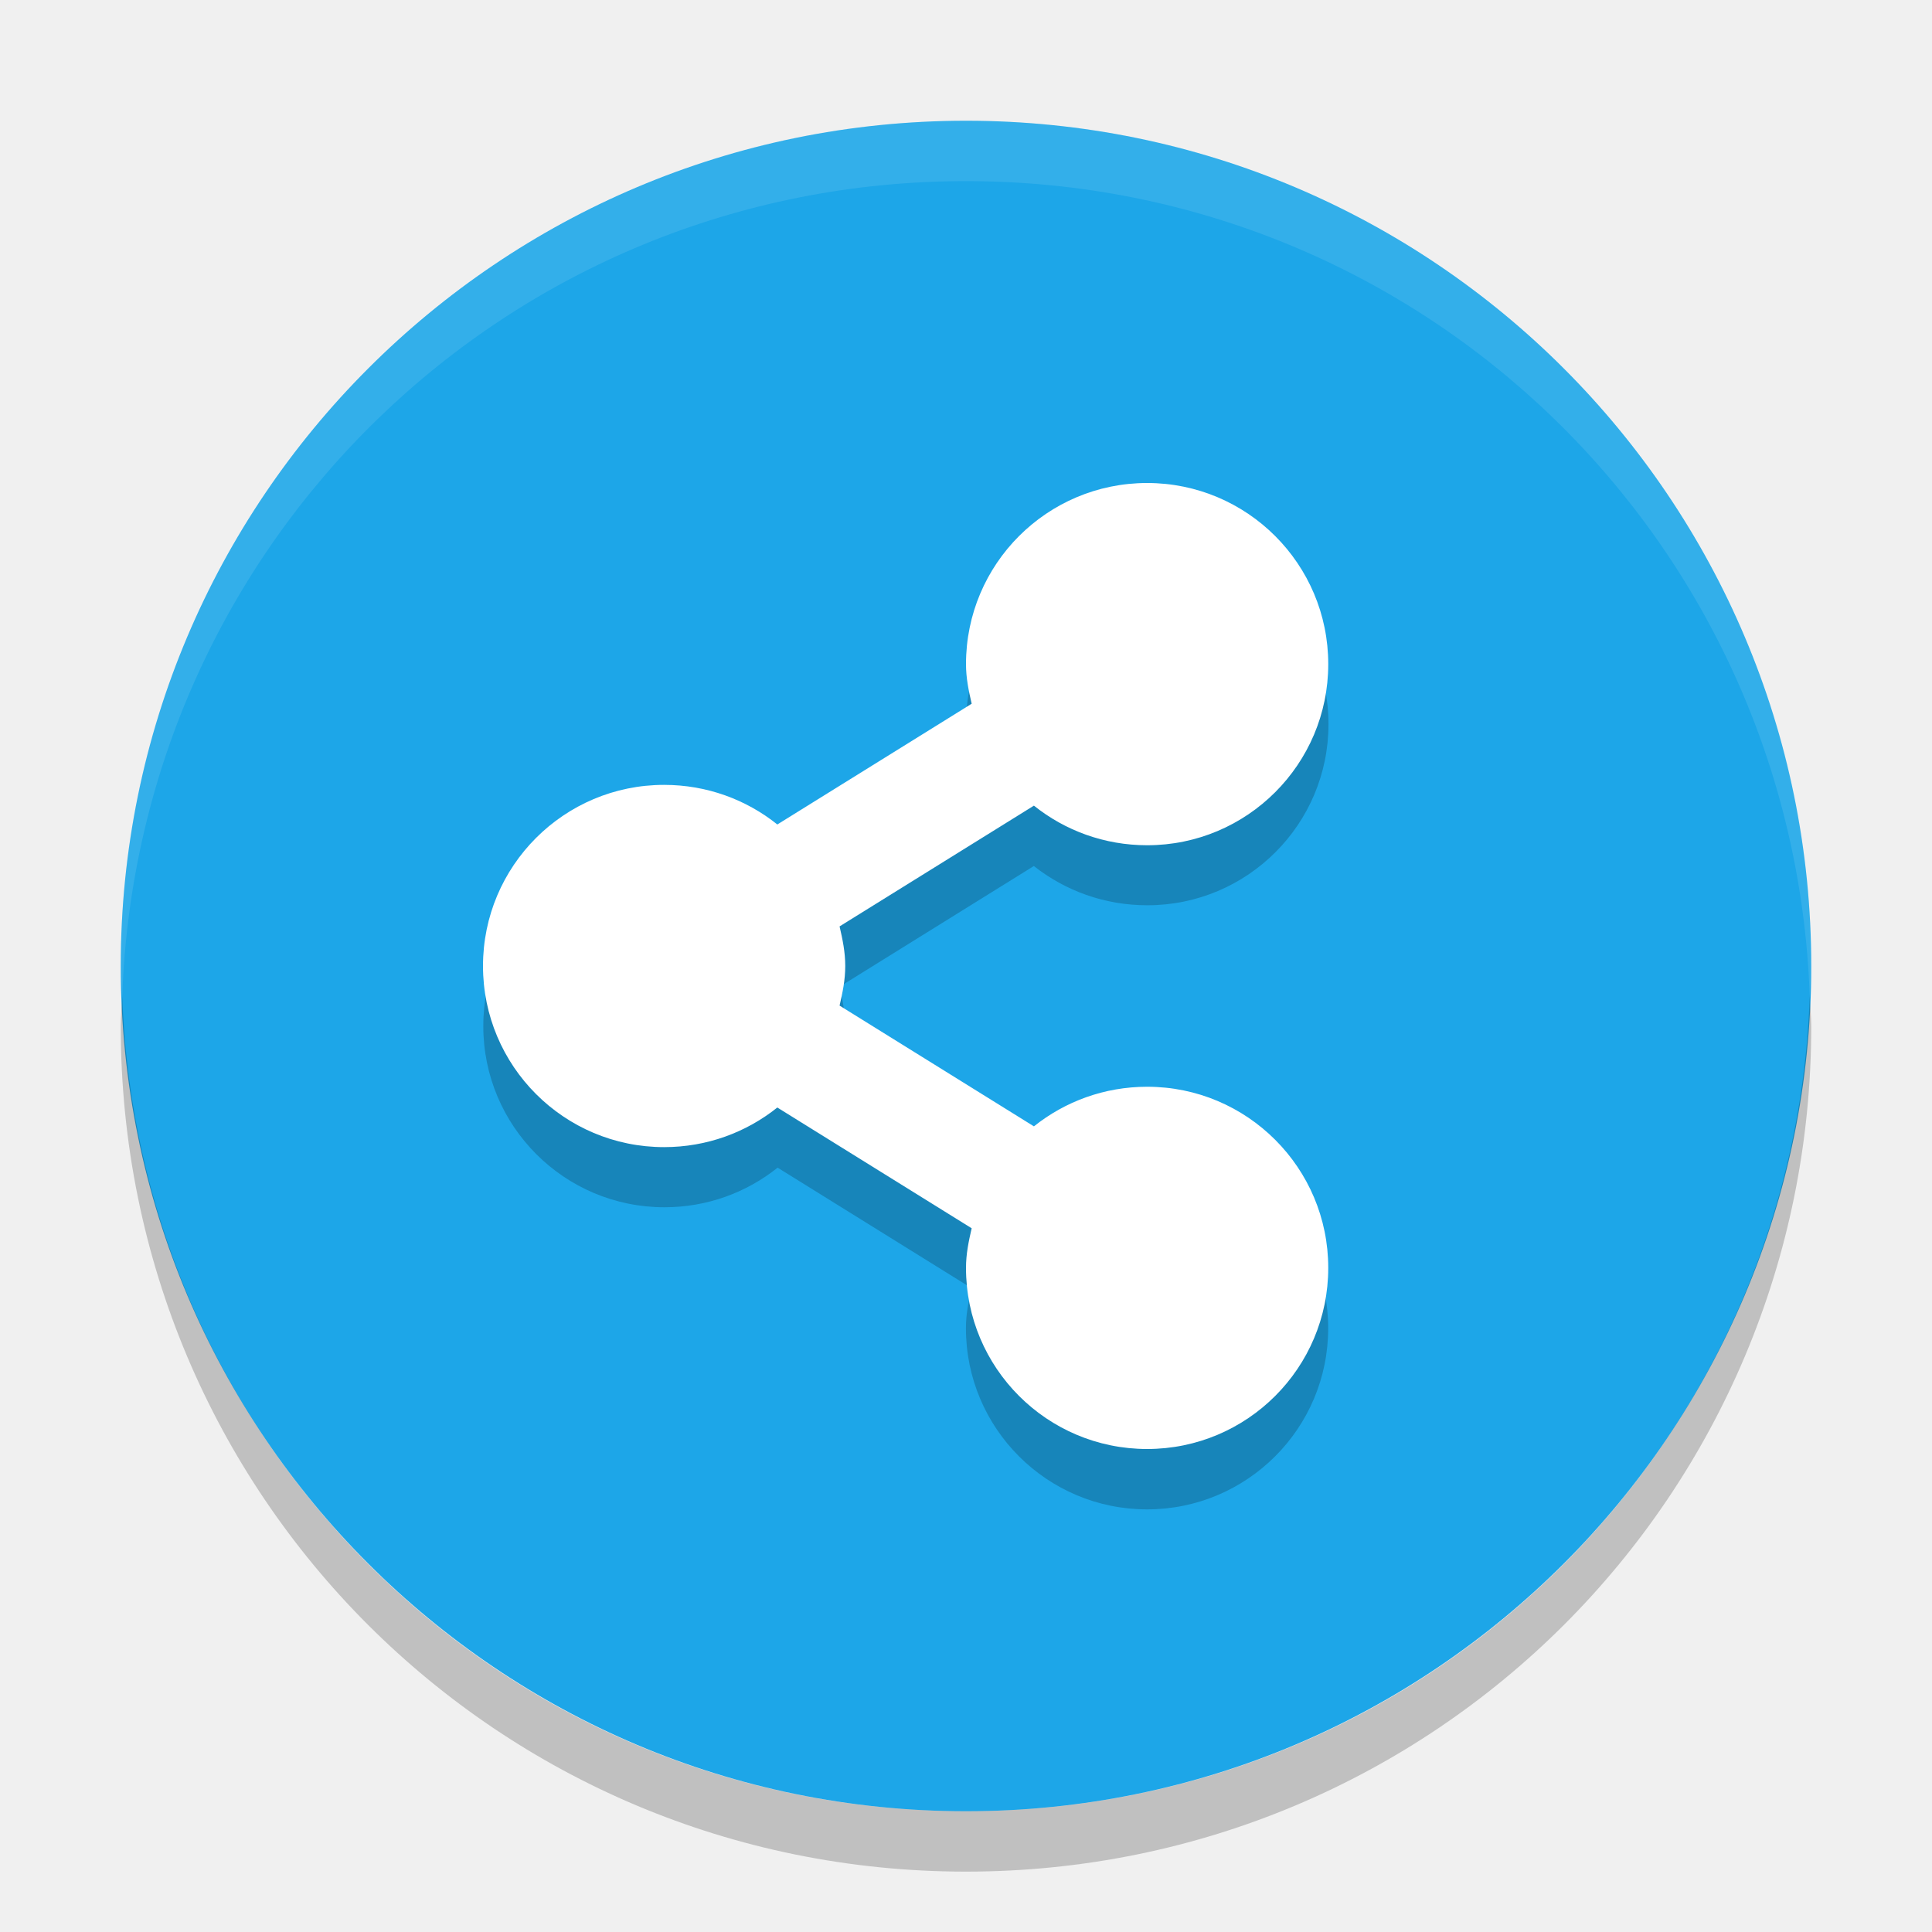
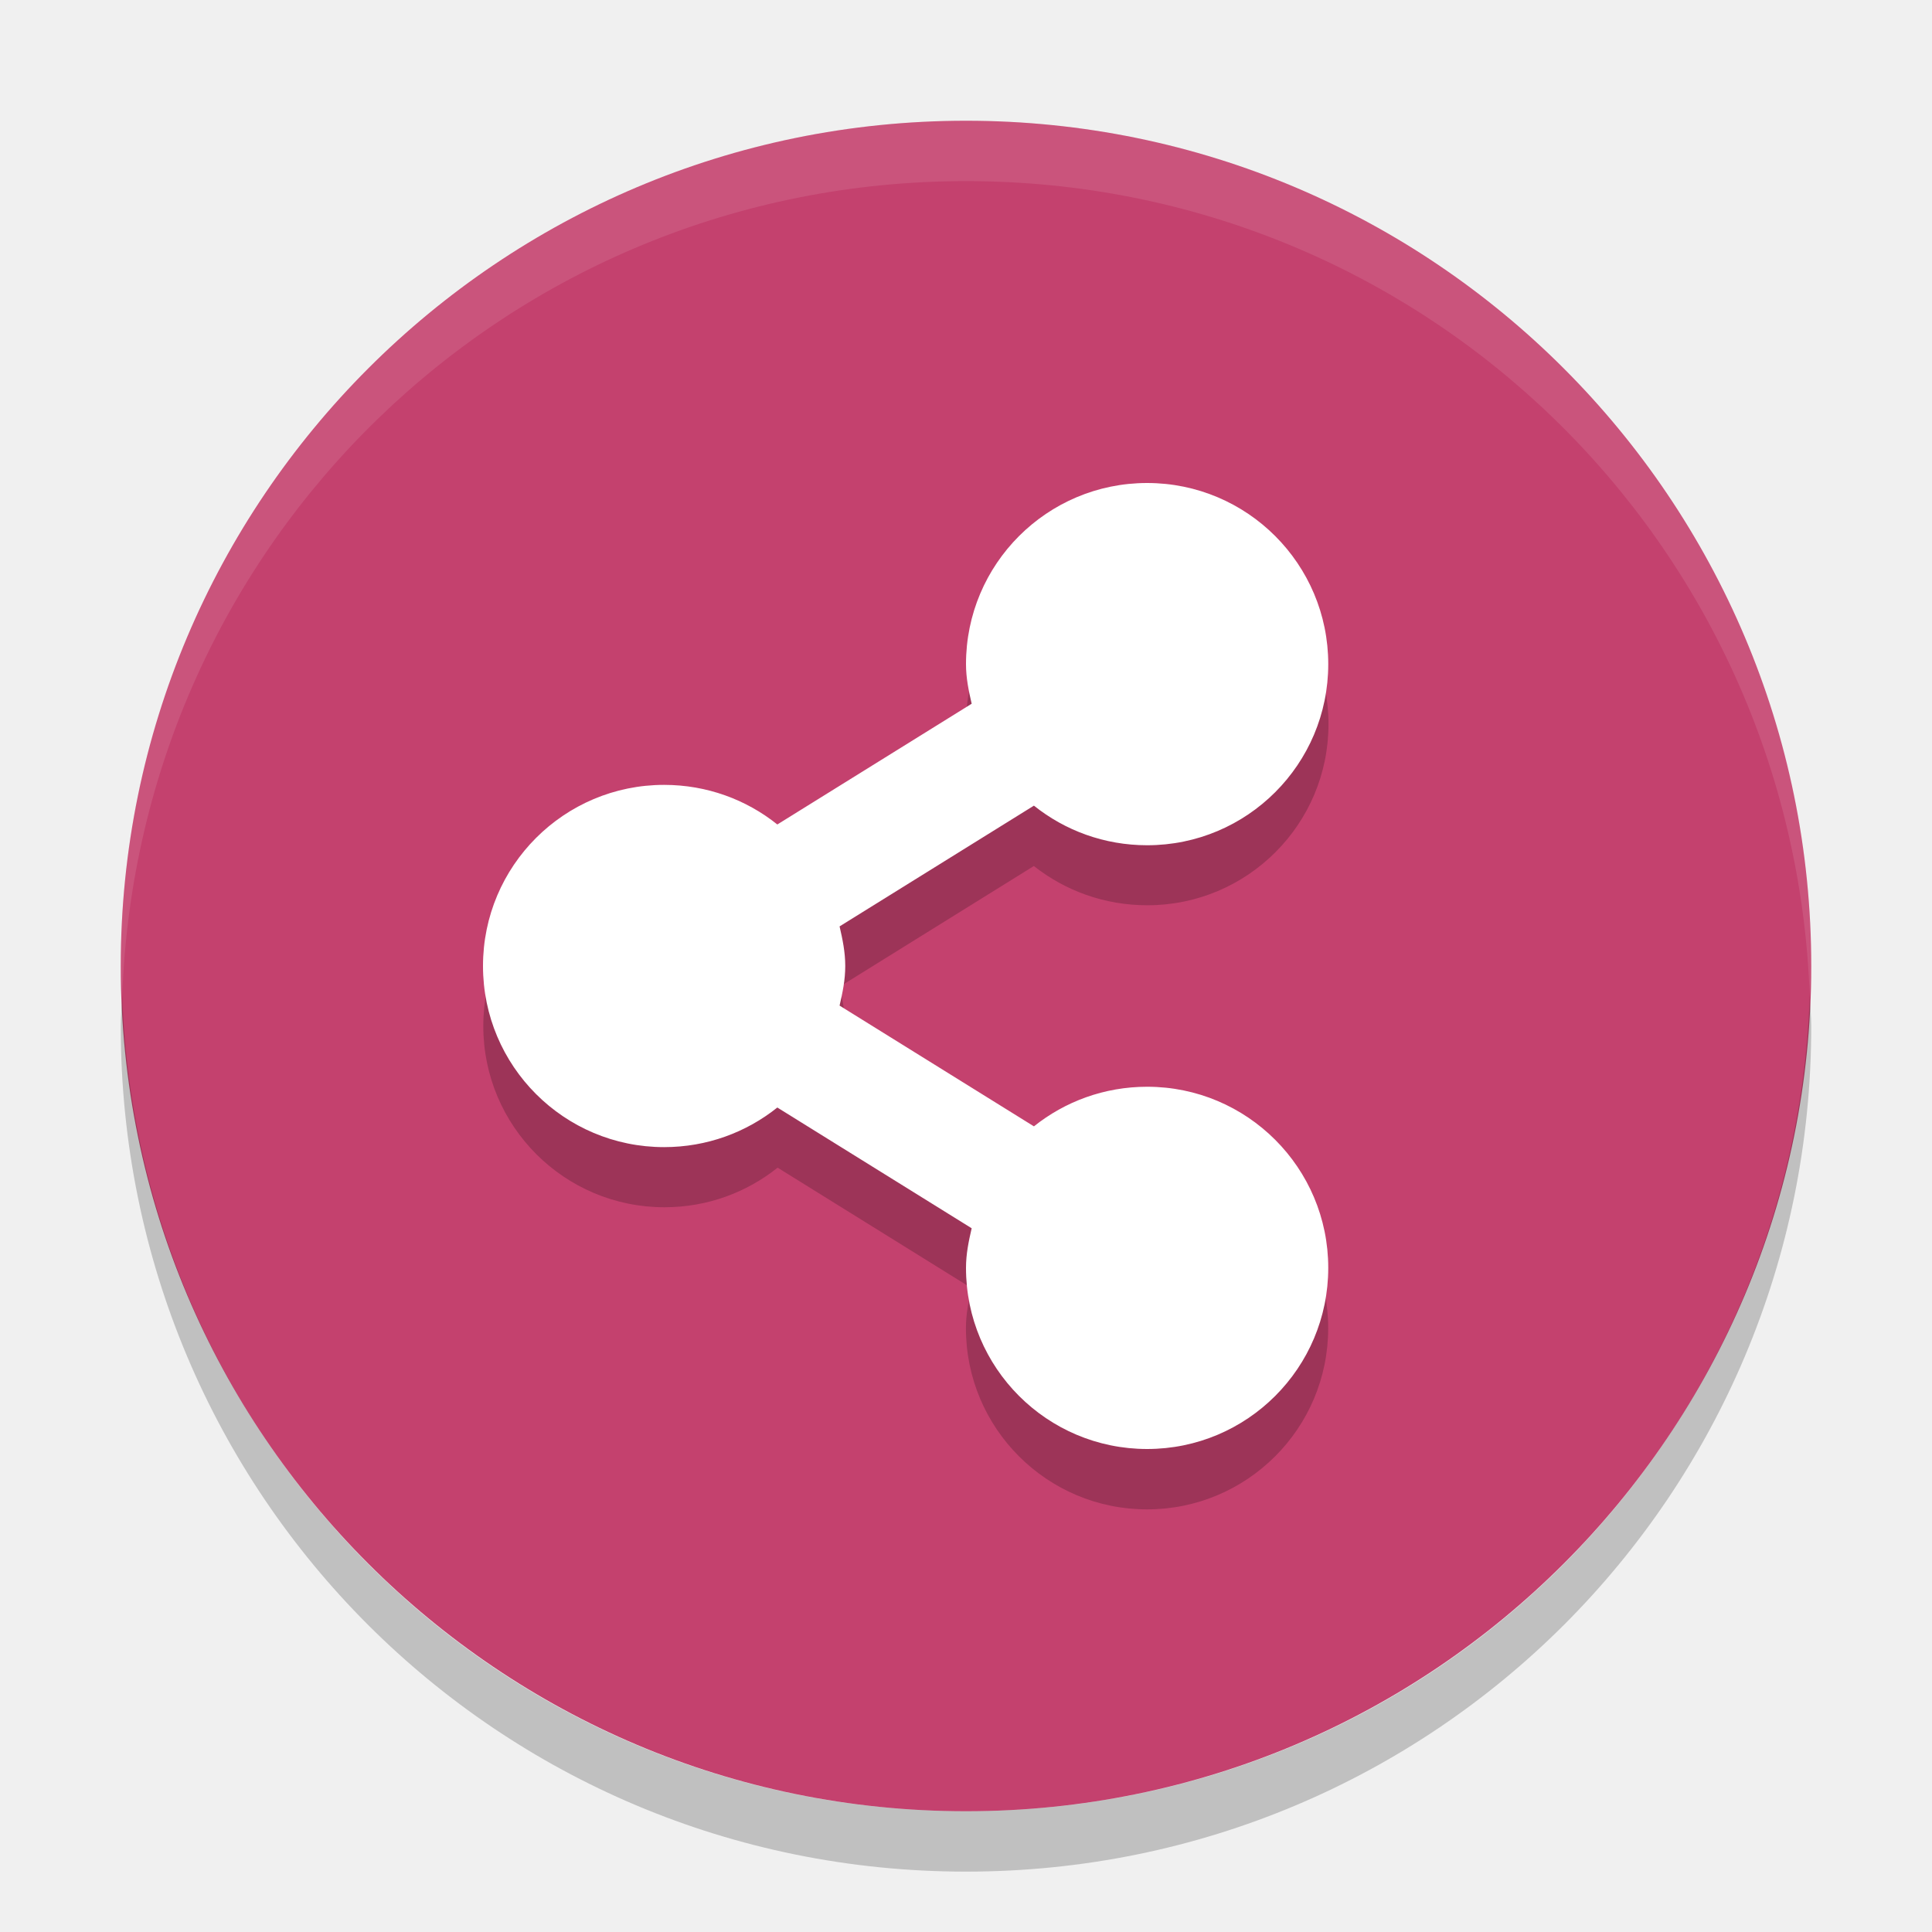
- <svg xmlns="http://www.w3.org/2000/svg" height="32" width="32" version="1">
-   <rect ry="14" rx="14" transform="matrix(0,-1,-1,0,0,0)" height="28" width="28" y="-30" x="-30" fill="#1da6e8" />
-   <g opacity=".2" style="enable-background:new" transform="translate(-617,-519)">
-     <path d="m636 528c-1.657 0-3 1.343-3 3 0 0.231 0.044 0.44 0.094 0.656l-3.219 2c-0.51-0.42-1.16-0.66-1.87-0.66-1.657 0-3 1.343-3 3s1.343 3 3 3c0.709 0 1.361-0.245 1.875-0.656l3.219 2c-0.06 0.22-0.1 0.43-0.1 0.66 0 1.657 1.343 3 3 3s3-1.343 3-3-1.343-3-3-3c-0.709 0-1.361 0.245-1.875 0.656l-3.219-2c0.05-0.216 0.094-0.425 0.094-0.656s-0.044-0.44-0.094-0.656l3.219-2c0.52 0.41 1.17 0.65 1.88 0.65 1.657 0 3-1.343 3-3s-1.343-3-3-3z" />
+ <svg xmlns="http://www.w3.org/2000/svg" height="32" width="32" version="1" id="svg2">
+   <defs id="defs20" />
+   <rect ry="14" rx="14" transform="matrix(0,-1,-1,0,0,0)" height="28" width="28" y="-30" x="-30" fill="#e81d62" id="rect4" style="fill:#c4416e;fill-opacity:1" />
+   <g opacity=".2" style="enable-background:new" transform="translate(-617,-519)" id="g6">
+     <path d="m636 528c-1.657 0-3 1.343-3 3 0 0.231 0.044 0.44 0.094 0.656l-3.219 2c-0.51-0.42-1.16-0.66-1.87-0.66-1.657 0-3 1.343-3 3s1.343 3 3 3c0.709 0 1.361-0.245 1.875-0.656l3.219 2c-0.06 0.22-0.1 0.43-0.1 0.66 0 1.657 1.343 3 3 3s3-1.343 3-3-1.343-3-3-3c-0.709 0-1.361 0.245-1.875 0.656l-3.219-2c0.05-0.216 0.094-0.425 0.094-0.656s-0.044-0.44-0.094-0.656l3.219-2c0.52 0.41 1.17 0.65 1.88 0.65 1.657 0 3-1.343 3-3s-1.343-3-3-3z" id="path8" />
  </g>
-   <g style="enable-background:new" fill="#fff" transform="translate(-617 -520)">
-     <path d="m636 528c-1.657 0-3 1.343-3 3 0 0.231 0.044 0.44 0.094 0.656l-3.219 2c-0.513-0.411-1.166-0.656-1.875-0.656-1.657 0-3 1.343-3 3s1.343 3 3 3c0.709 0 1.361-0.245 1.875-0.656l3.219 2c-0.05 0.216-0.094 0.425-0.094 0.656 0 1.657 1.343 3 3 3s3-1.343 3-3-1.343-3-3-3c-0.709 0-1.361 0.245-1.875 0.656l-3.219-2c0.05-0.216 0.094-0.425 0.094-0.656s-0.044-0.44-0.094-0.656l3.219-2c0.513 0.411 1.166 0.656 1.875 0.656 1.657 0 3-1.343 3-3s-1.343-3-3-3z" />
+   <g style="enable-background:new" fill="#fff" transform="translate(-617 -520)" id="g10">
+     <path d="m636 528c-1.657 0-3 1.343-3 3 0 0.231 0.044 0.44 0.094 0.656l-3.219 2c-0.513-0.411-1.166-0.656-1.875-0.656-1.657 0-3 1.343-3 3s1.343 3 3 3c0.709 0 1.361-0.245 1.875-0.656l3.219 2c-0.05 0.216-0.094 0.425-0.094 0.656 0 1.657 1.343 3 3 3s3-1.343 3-3-1.343-3-3-3c-0.709 0-1.361 0.245-1.875 0.656l-3.219-2c0.05-0.216 0.094-0.425 0.094-0.656s-0.044-0.44-0.094-0.656l3.219-2c0.513 0.411 1.166 0.656 1.875 0.656 1.657 0 3-1.343 3-3s-1.343-3-3-3z" id="path12" />
  </g>
-   <path opacity=".1" fill="#fff" d="m16 2c-7.756 0-14 6.244-14 14 0 0.169 0.02 0.333 0.025 0.5 0.264-7.521 6.388-13.5 13.975-13.5s13.711 5.979 13.975 13.5c0.006-0.167 0.025-0.331 0.025-0.5 0-7.756-6.244-14-14-14z" />
-   <path opacity=".2" d="m2.025 16.5c-0.006 0.167-0.025 0.331-0.025 0.5 0 7.756 6.244 14 14 14s14-6.244 14-14c0-0.169-0.02-0.333-0.025-0.5-0.264 7.521-6.388 13.5-13.975 13.5-7.587 0-13.711-5.979-13.975-13.5z" />
+   <path opacity=".1" fill="#fff" d="m16 2c-7.756 0-14 6.244-14 14 0 0.169 0.02 0.333 0.025 0.5 0.264-7.521 6.388-13.5 13.975-13.5s13.711 5.979 13.975 13.5c0.006-0.167 0.025-0.331 0.025-0.5 0-7.756-6.244-14-14-14z" id="path14" />
+   <path opacity=".2" d="m2.025 16.5c-0.006 0.167-0.025 0.331-0.025 0.5 0 7.756 6.244 14 14 14s14-6.244 14-14c0-0.169-0.02-0.333-0.025-0.5-0.264 7.521-6.388 13.5-13.975 13.5-7.587 0-13.711-5.979-13.975-13.5z" id="path16" />
</svg>
